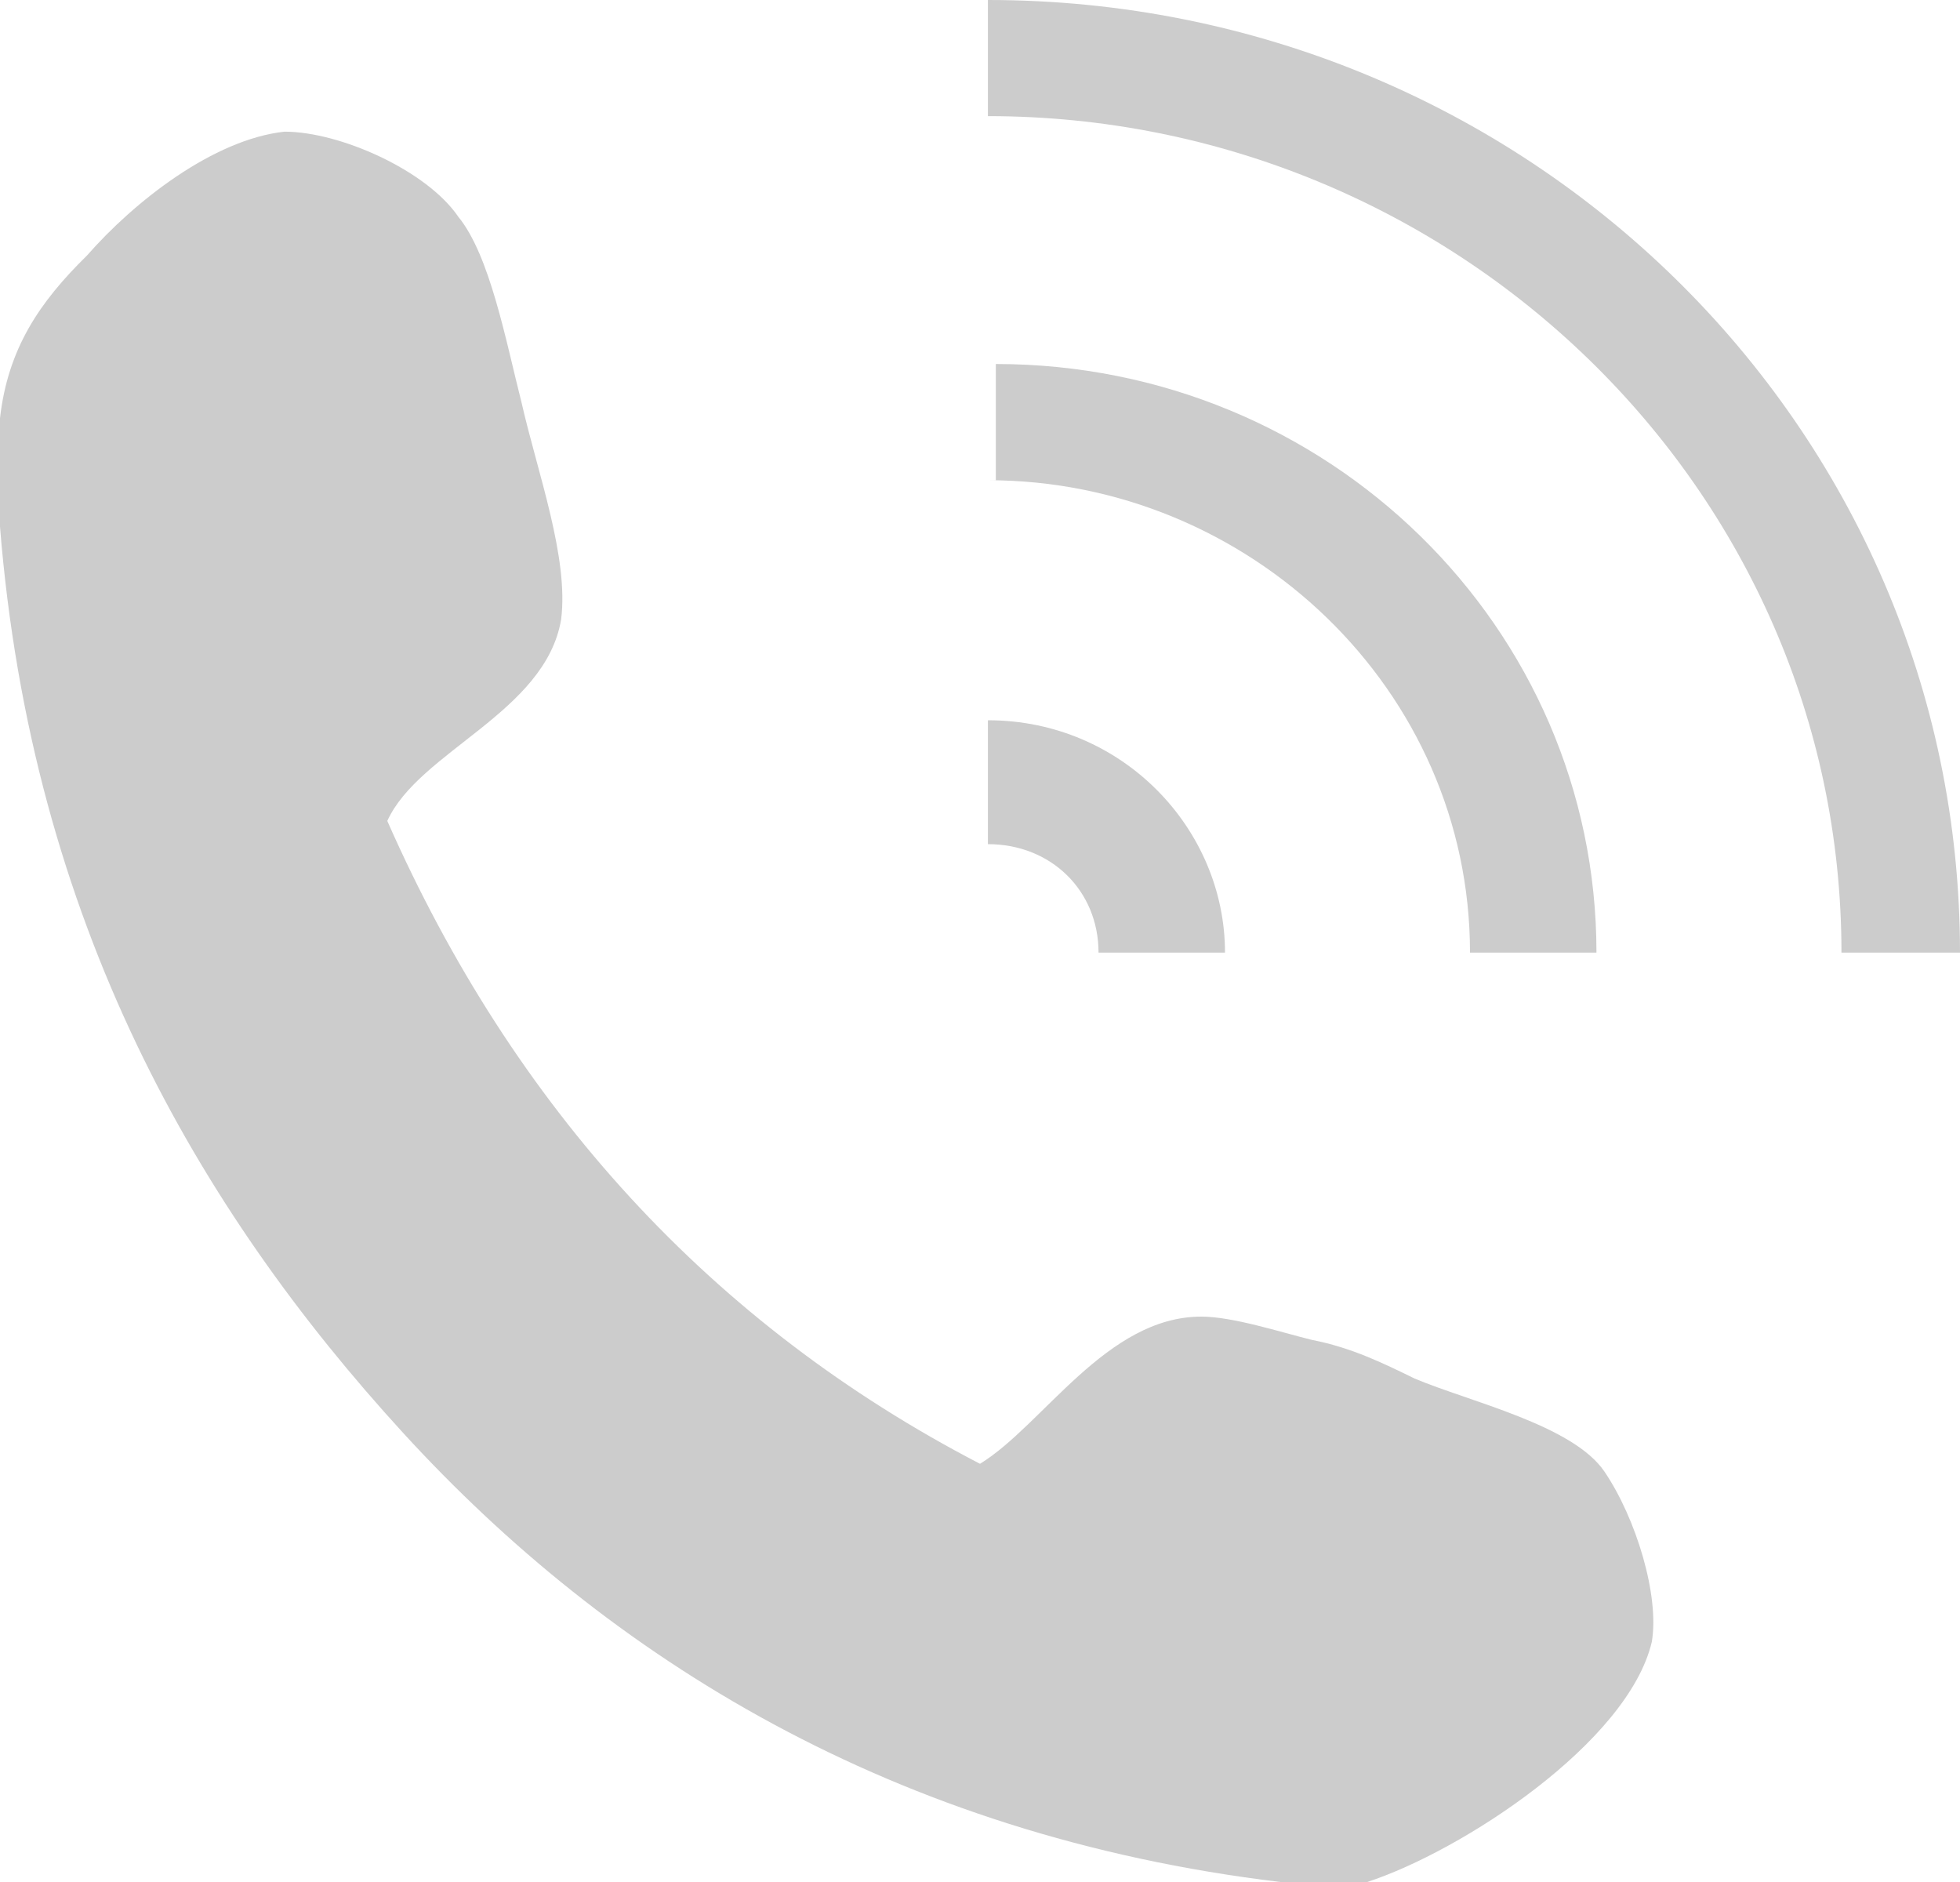
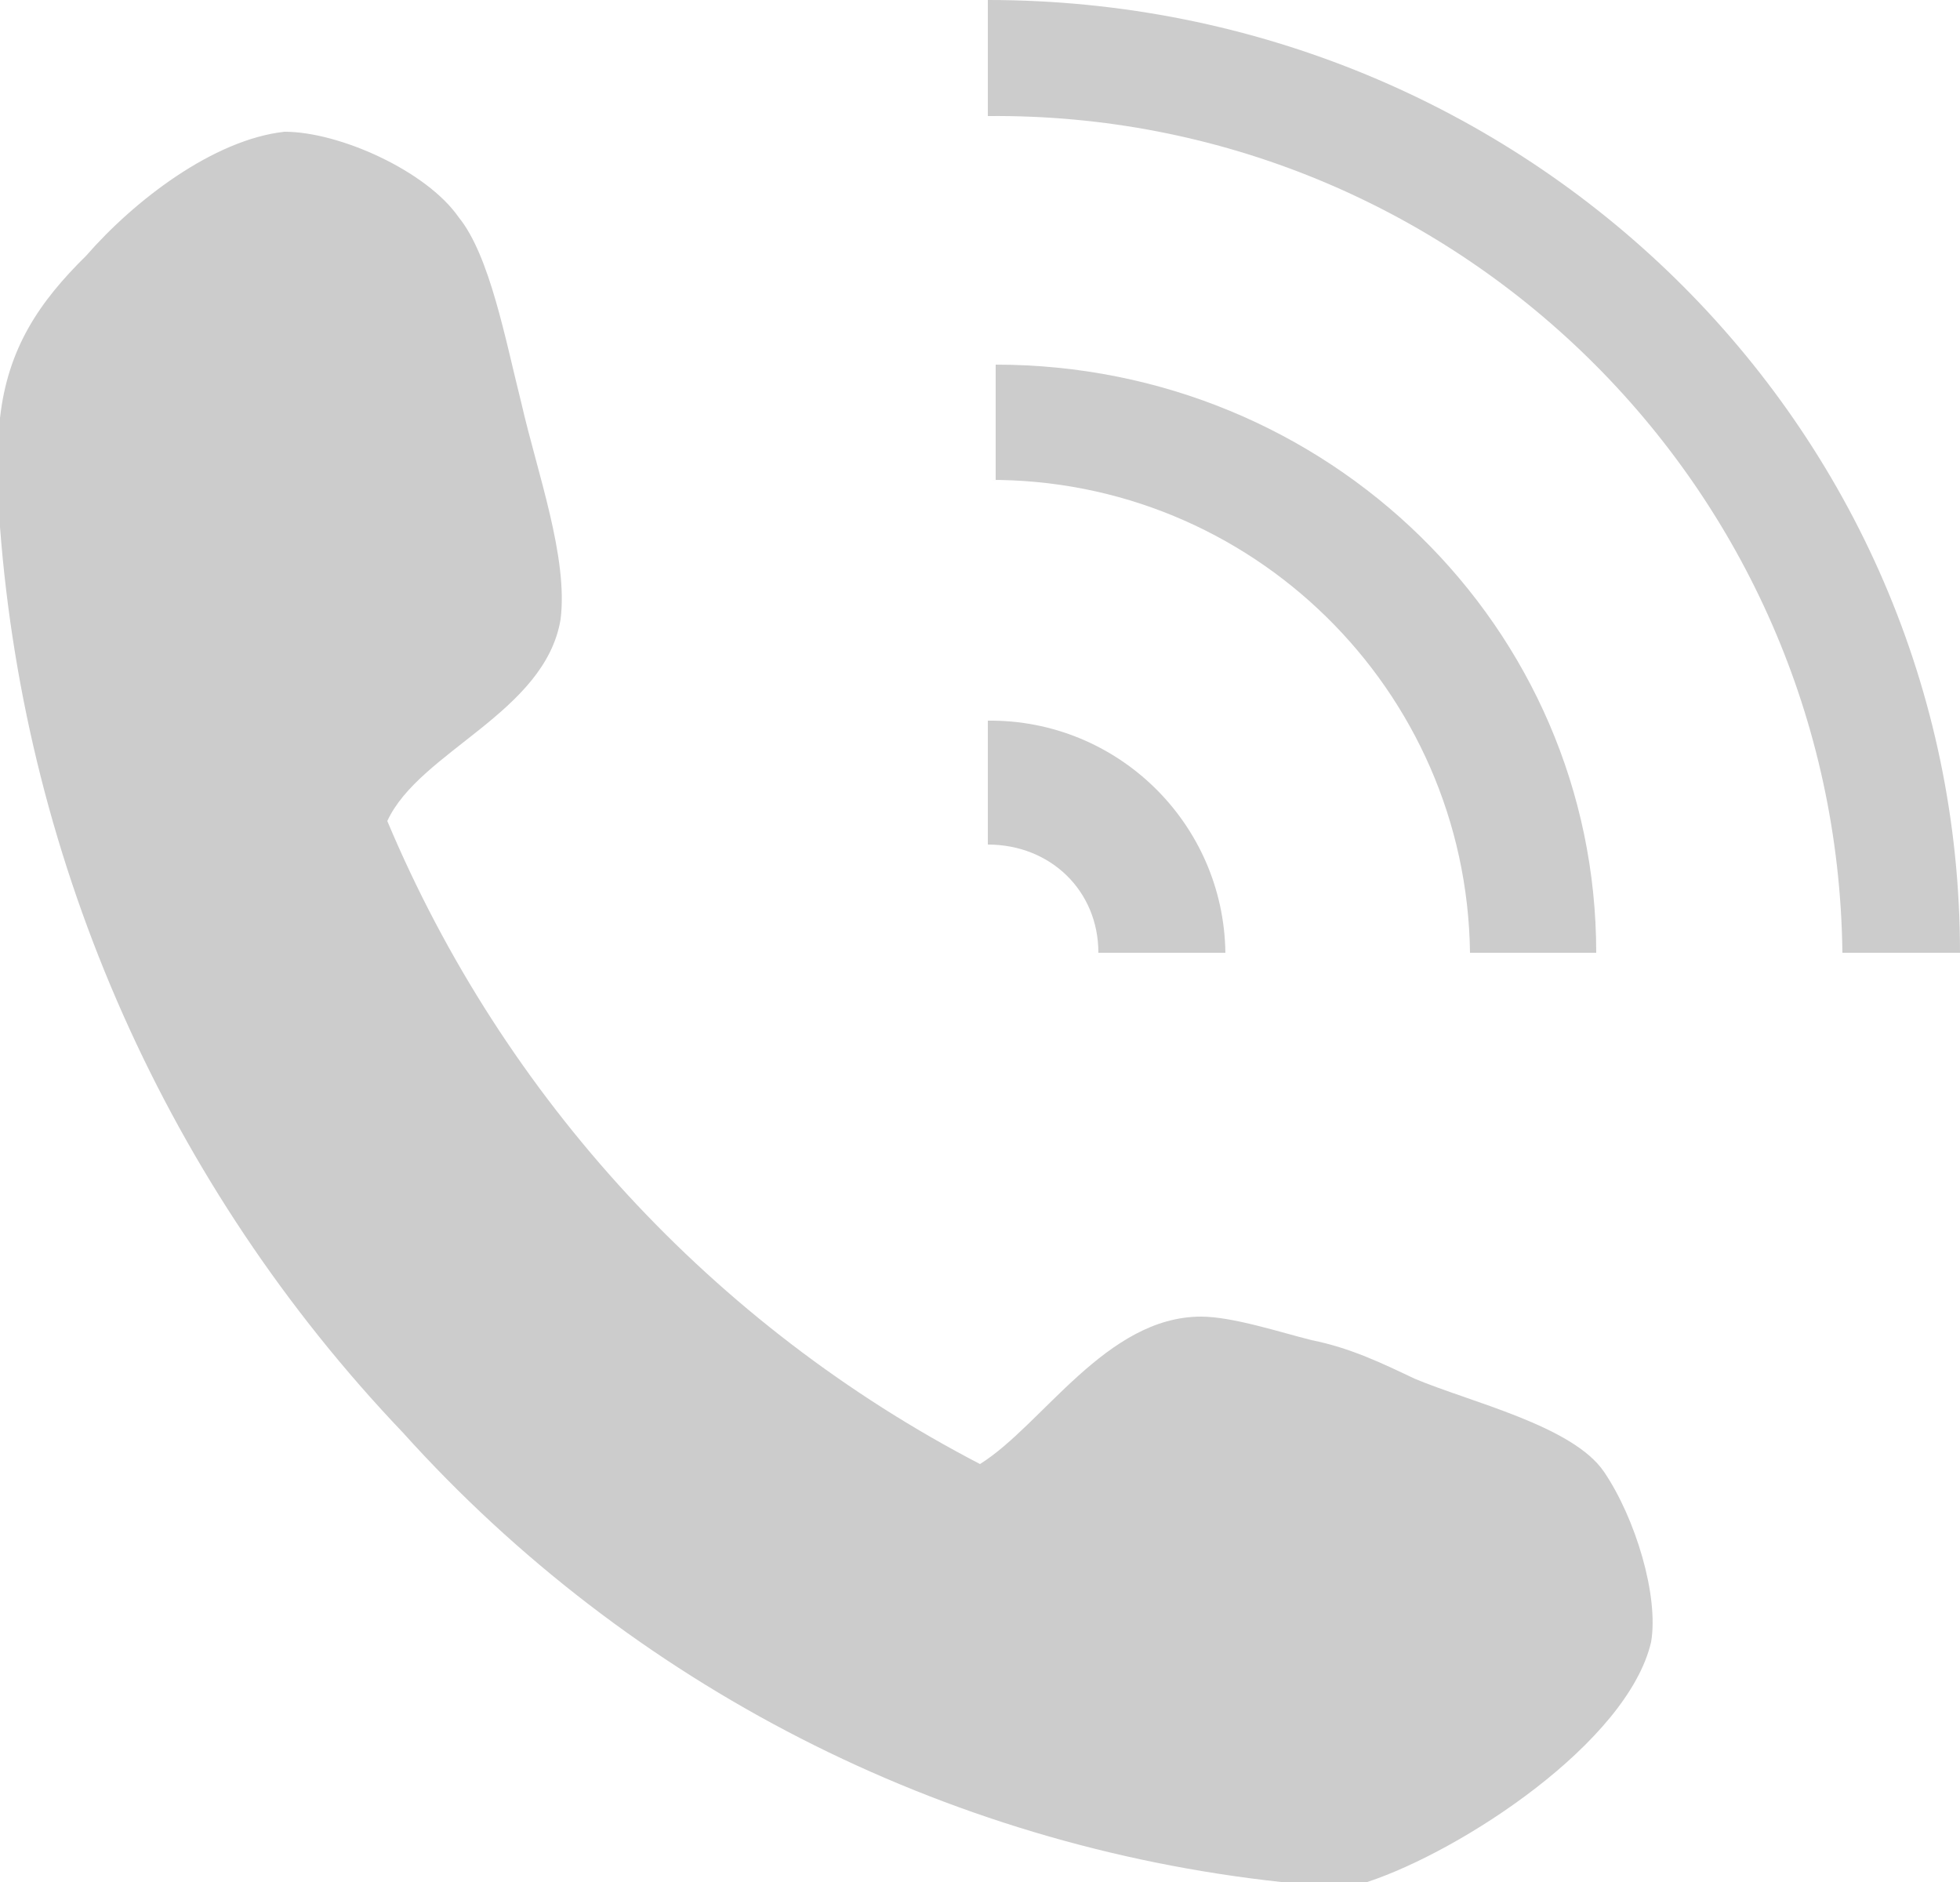
- <svg xmlns="http://www.w3.org/2000/svg" width="25" height="24" viewBox="0 0 25 24" fill="none">
-   <g opacity="0.2">
-     <path d="M17.439 24C17.036 24 16.734 24 16.331 24C11.391 23.407 7.762 21.136 5.141 18.272C2.52 15.408 0.403 11.753 0 6.716C0 6.222 0 5.827 0 5.333C0.101 4.445 0.504 3.852 1.109 3.259C1.714 2.568 2.722 1.778 3.629 1.679C4.335 1.679 5.444 2.173 5.847 2.766C6.25 3.259 6.452 4.346 6.653 5.136C6.855 6.025 7.258 7.111 7.157 7.901C6.956 9.087 5.343 9.58 4.94 10.469C6.552 14.123 9.073 16.889 12.5 18.667C13.306 18.173 14.113 16.79 15.323 16.79C15.726 16.79 16.331 16.988 16.734 17.087C17.238 17.185 17.641 17.383 18.044 17.58C18.75 17.877 20.061 18.173 20.464 18.765C20.867 19.358 21.169 20.346 21.069 20.938C20.766 22.222 18.649 23.605 17.439 24Z" fill="black" />
-     <path d="M12.601 1.481C18.548 1.481 23.488 6.222 23.488 12.148H25C25 5.432 19.456 0 12.601 0V1.481Z" fill="black" />
-     <path d="M12.601 9.185V10.765C13.407 10.765 14.012 11.358 14.012 12.148H15.625C15.625 10.568 14.315 9.185 12.601 9.185Z" fill="black" />
-     <path d="M12.601 6.124C15.927 6.124 18.75 8.79 18.75 12.148H20.363C20.363 8 16.936 4.642 12.702 4.642V6.124H12.601Z" fill="black" />
+ <svg xmlns="http://www.w3.org/2000/svg" width="25" height="24" fill="none">
+   <g opacity=".2" fill="#000">
+     <path d="M17.44 24h-1.1a17.63 17.63 0 01-11.2-5.73A18.8 18.8 0 010 6.72V5.33c.1-.89.5-1.48 1.1-2.07.61-.7 1.62-1.48 2.53-1.58.7 0 1.81.5 2.22 1.09.4.49.6 1.58.8 2.37.2.88.6 1.97.5 2.76-.2 1.19-1.8 1.68-2.21 2.57a16.4 16.4 0 007.56 8.2c.8-.5 1.61-1.88 2.82-1.88.4 0 1.01.2 1.41.3.5.1.91.3 1.31.49.71.3 2.02.6 2.42 1.19.4.59.7 1.58.6 2.17-.3 1.28-2.41 2.66-3.62 3.06zM12.6 1.48A10.8 10.8 0 0123.5 12.15H25C25 5.43 19.46 0 12.6 0v1.48z" />
+     <path d="M12.6 9.19v1.58c.8 0 1.41.59 1.41 1.38h1.62a3 3 0 00-3.03-2.96zM12.6 6.12a6.11 6.11 0 016.15 6.03h1.61c0-4.15-3.42-7.5-7.66-7.5v1.47h-.1z" />
  </g>
</svg>
